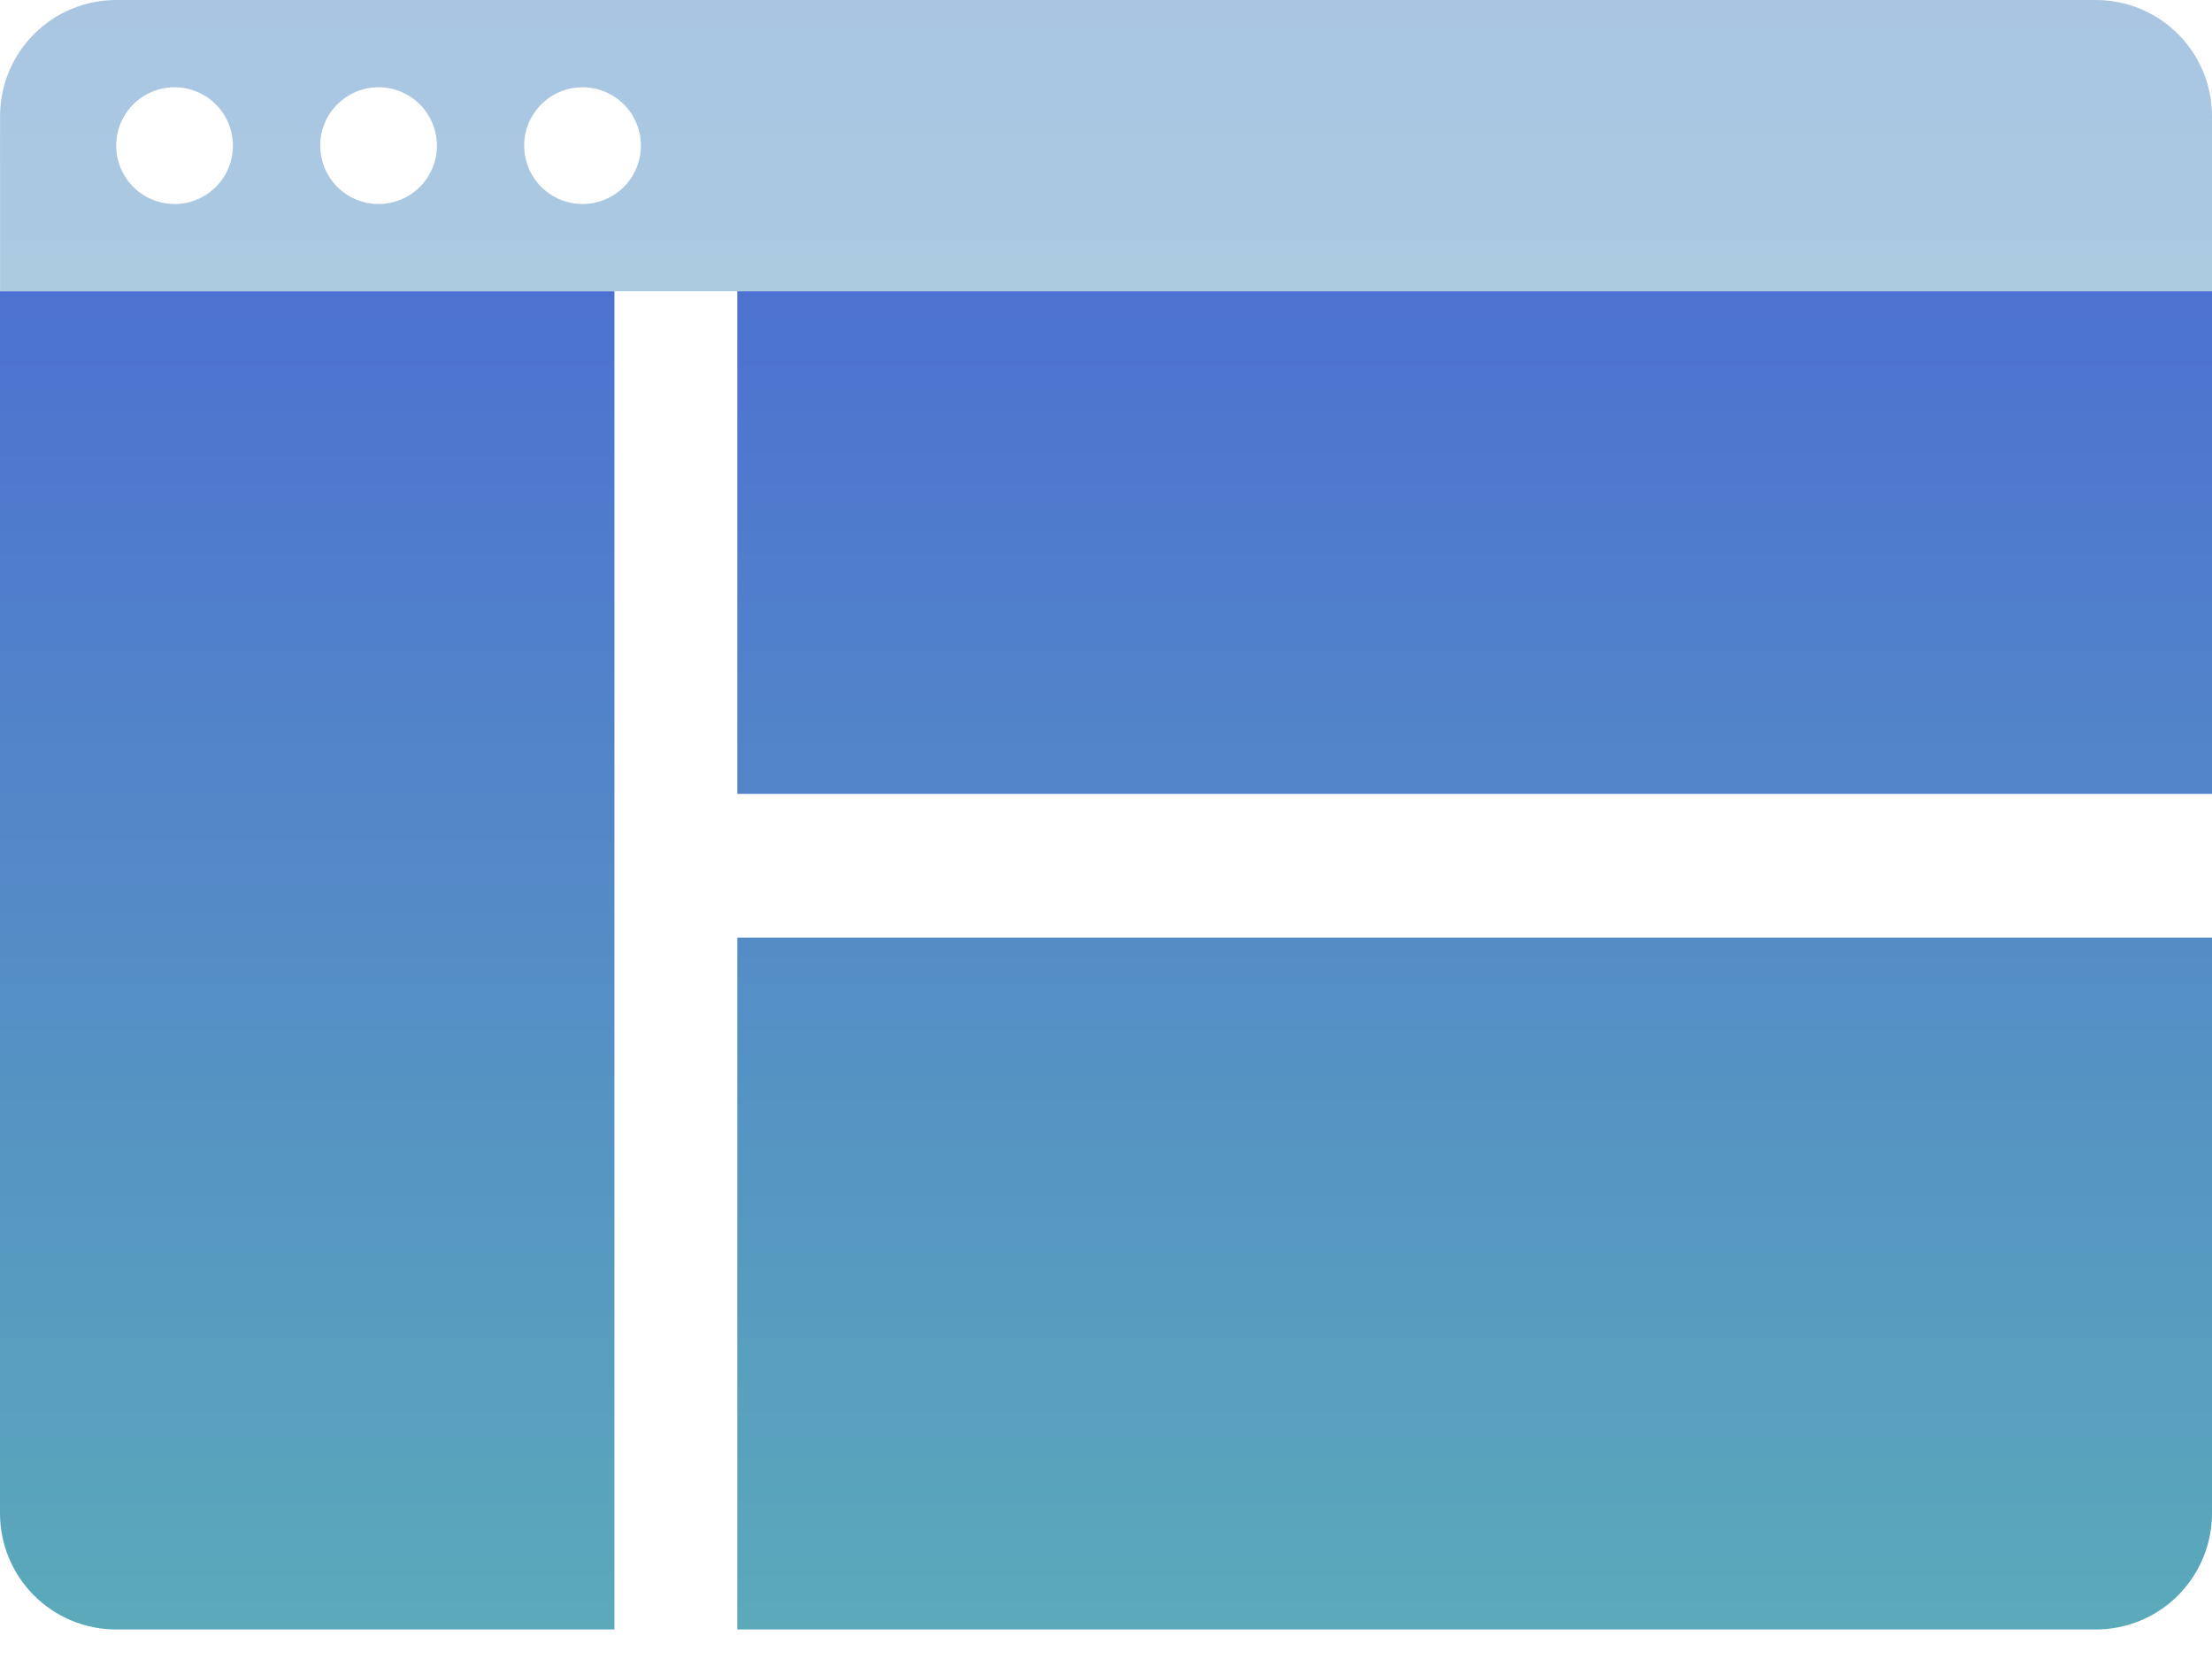
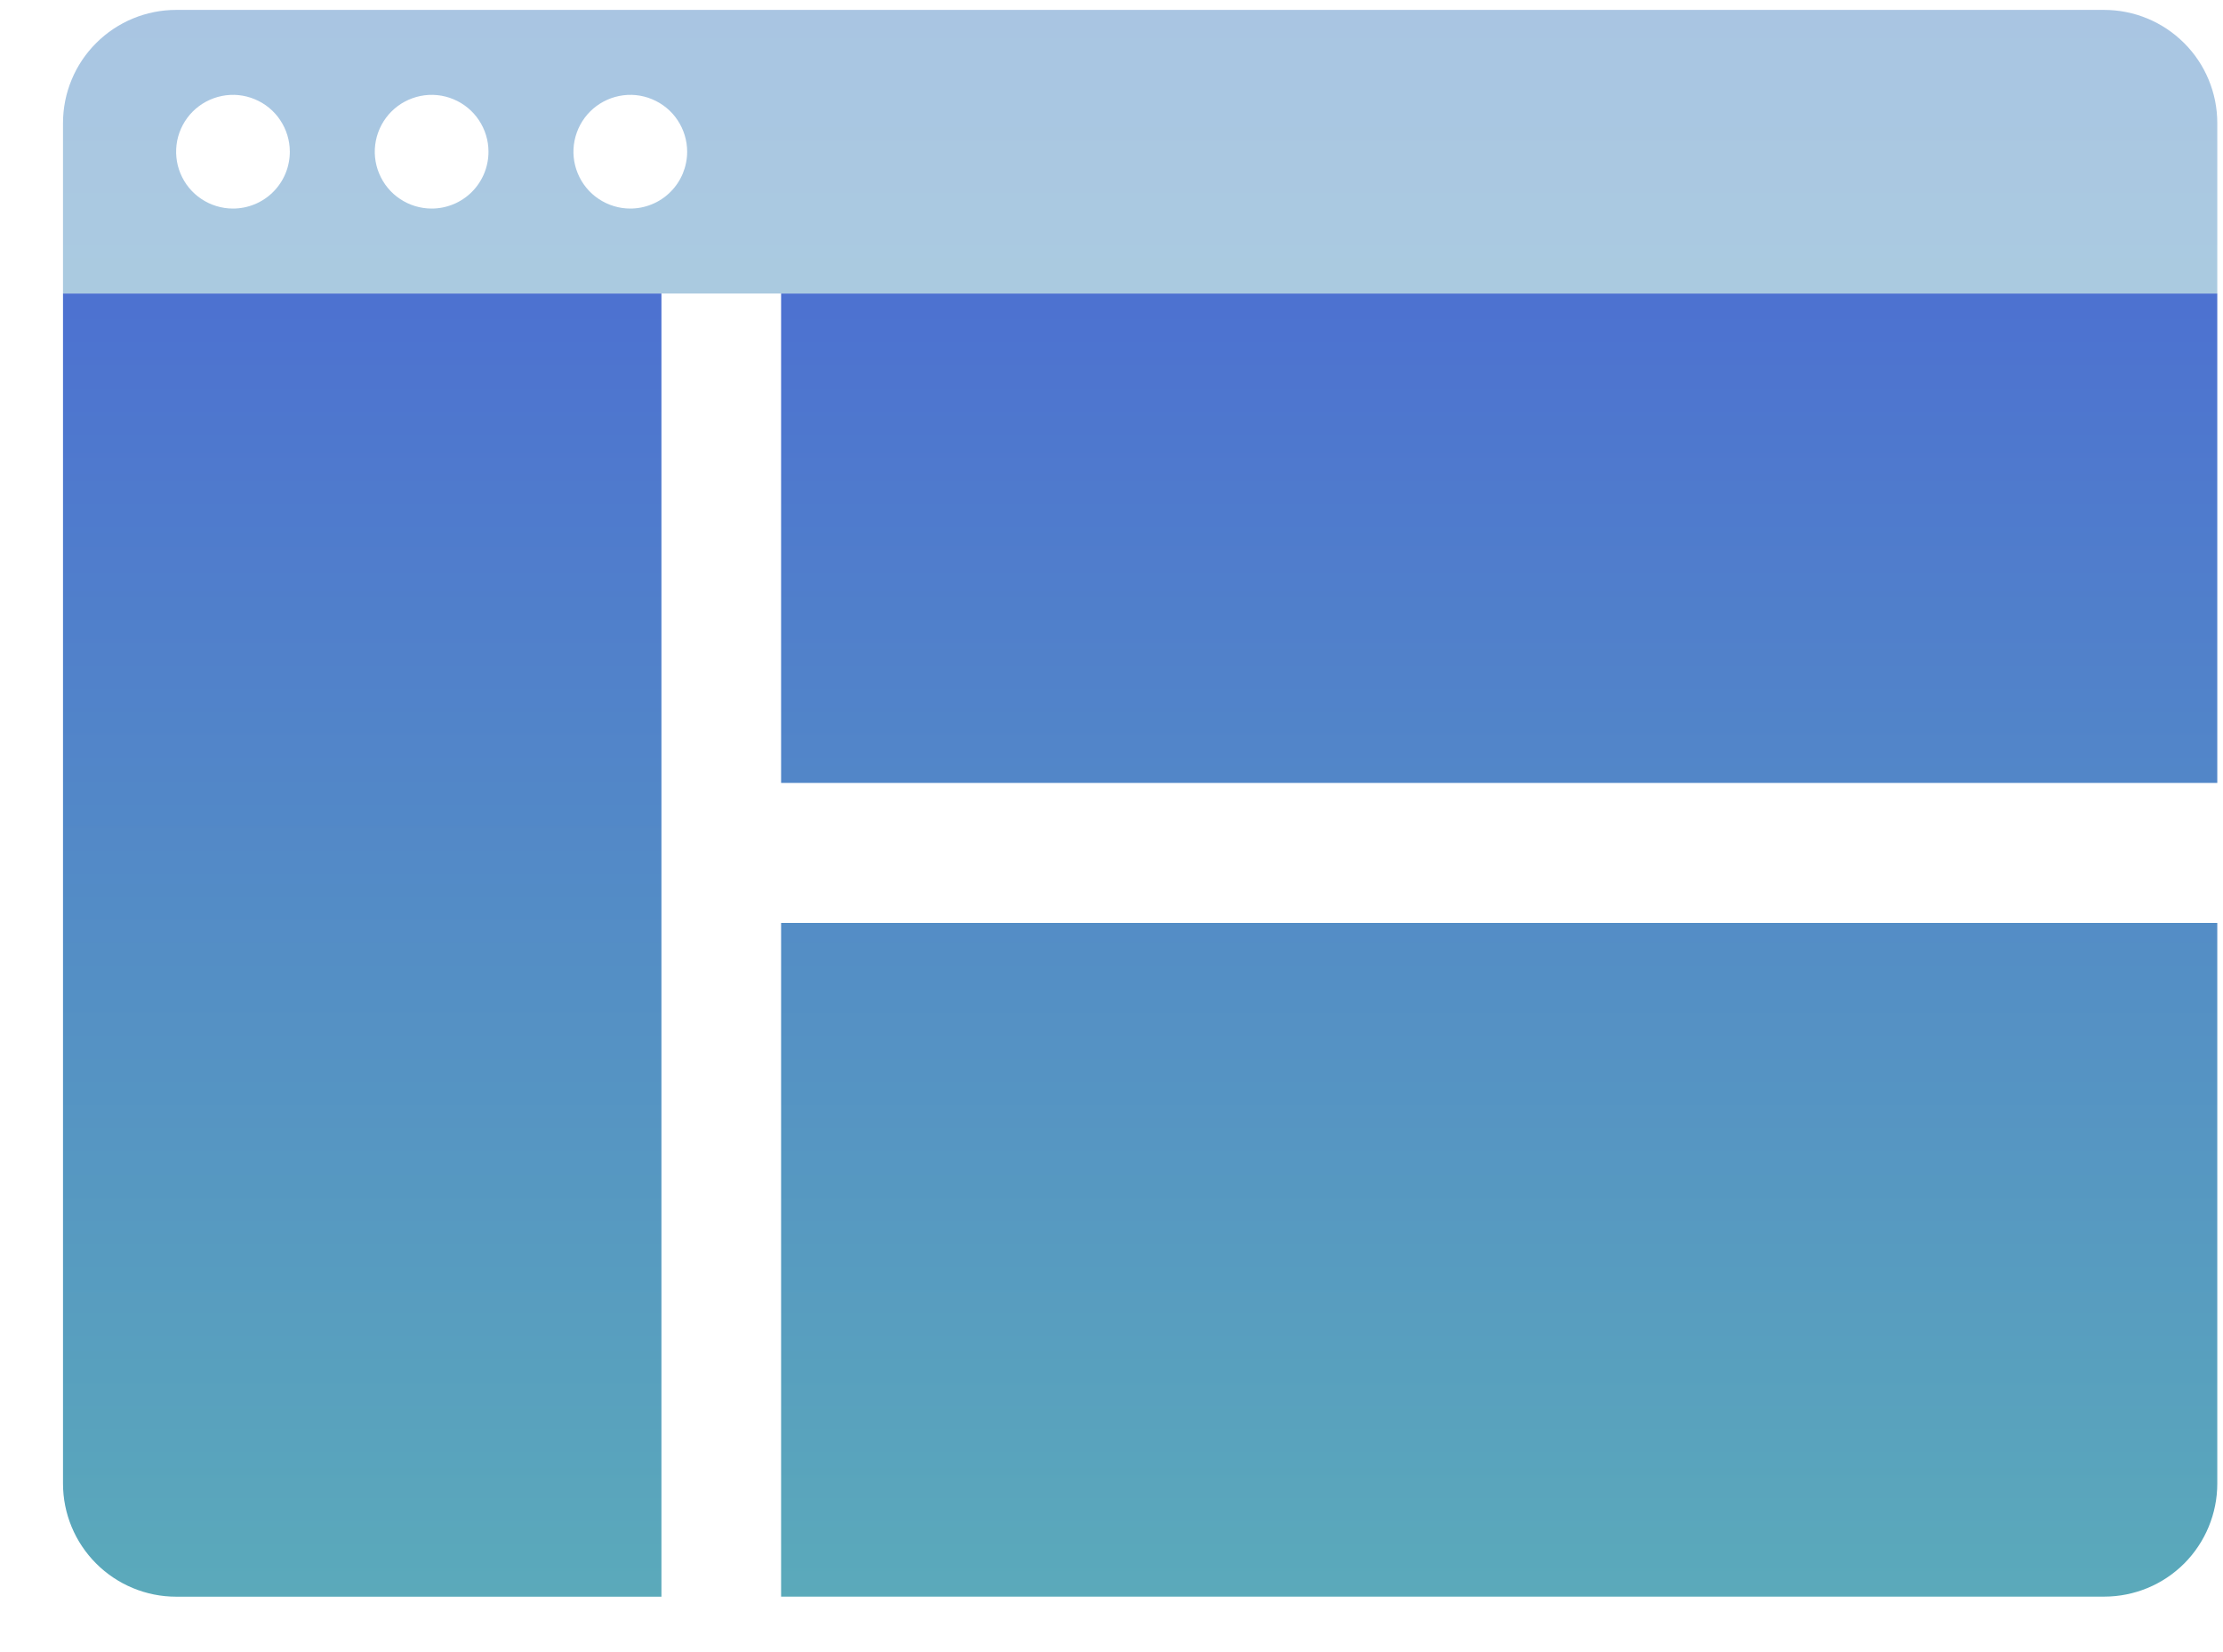
- <svg xmlns="http://www.w3.org/2000/svg" width="40" height="30" viewBox="0 0 40 30" fill="none">
-   <rect width="40" height="29.466" fill="black" fill-opacity="0" />
-   <path opacity="0.5" d="M37.9 0H2.101C1.544 0 1.01 0.221 0.616 0.615C0.222 1.009 0.001 1.543 0.001 2.1L0.001 5.267H40V2.1C40 1.543 39.779 1.009 39.385 0.615C38.991 0.221 38.457 0 37.9 0V0ZM3.156 3.689C2.948 3.689 2.744 3.627 2.57 3.511C2.396 3.395 2.261 3.23 2.181 3.037C2.101 2.844 2.08 2.632 2.121 2.427C2.162 2.223 2.262 2.035 2.41 1.887C2.558 1.739 2.746 1.639 2.951 1.598C3.155 1.557 3.368 1.578 3.56 1.658C3.753 1.738 3.918 1.873 4.034 2.047C4.15 2.22 4.212 2.425 4.212 2.633C4.212 2.913 4.101 3.182 3.903 3.38C3.705 3.578 3.436 3.689 3.156 3.689ZM6.845 3.689C6.637 3.689 6.432 3.627 6.259 3.511C6.085 3.395 5.95 3.23 5.87 3.037C5.79 2.844 5.769 2.632 5.81 2.427C5.851 2.223 5.951 2.035 6.099 1.887C6.247 1.739 6.435 1.639 6.639 1.598C6.844 1.557 7.056 1.578 7.249 1.658C7.442 1.738 7.607 1.873 7.723 2.047C7.839 2.22 7.901 2.425 7.901 2.633C7.901 2.913 7.79 3.182 7.592 3.38C7.394 3.578 7.125 3.689 6.845 3.689ZM10.534 3.689C10.325 3.689 10.121 3.627 9.948 3.511C9.774 3.395 9.639 3.23 9.559 3.037C9.479 2.844 9.458 2.632 9.499 2.427C9.54 2.223 9.64 2.035 9.788 1.887C9.935 1.739 10.123 1.639 10.328 1.598C10.533 1.557 10.745 1.578 10.938 1.658C11.131 1.738 11.296 1.873 11.412 2.047C11.528 2.22 11.59 2.425 11.59 2.633C11.59 2.773 11.562 2.911 11.508 3.04C11.454 3.169 11.376 3.285 11.277 3.384C11.177 3.482 11.06 3.559 10.93 3.612C10.801 3.664 10.663 3.69 10.523 3.689H10.534Z" fill="url(#paint0_linear)" />
-   <path d="M40 5.267H13.333V14.356H40V5.267Z" fill="url(#paint1_linear)" />
-   <path d="M13.333 29.466H37.9C38.457 29.466 38.991 29.245 39.385 28.851C39.778 28.457 40 27.923 40 27.366V16.955H13.333V29.466Z" fill="url(#paint2_linear)" />
-   <path d="M0 5.267V27.366C0 27.923 0.221 28.457 0.615 28.851C1.009 29.245 1.543 29.466 2.1 29.466H11.111V5.267H0Z" fill="url(#paint3_linear)" />
+ <svg xmlns="http://www.w3.org/2000/svg" width="35" height="26" viewBox="0 0 35 26" fill="none">
+   <rect width="33.919" height="24.985" fill="black" fill-opacity="0" transform="translate(0.992188 0.156006)" />
+   <path opacity="0.5" d="M33.129 0.156H2.773C2.301 0.156 1.848 0.344 1.514 0.678C1.18 1.011 0.992 1.464 0.992 1.937L0.992 4.622H34.91V1.937C34.91 1.464 34.722 1.011 34.388 0.678C34.054 0.344 33.601 0.156 33.129 0.156V0.156ZM3.668 3.284C3.491 3.284 3.318 3.231 3.171 3.133C3.023 3.035 2.909 2.895 2.841 2.731C2.773 2.568 2.756 2.388 2.79 2.214C2.825 2.041 2.91 1.881 3.035 1.756C3.16 1.631 3.32 1.546 3.493 1.511C3.667 1.476 3.847 1.494 4.01 1.562C4.174 1.63 4.314 1.744 4.412 1.892C4.51 2.039 4.563 2.212 4.563 2.389C4.563 2.626 4.469 2.854 4.301 3.022C4.133 3.19 3.905 3.284 3.668 3.284ZM6.796 3.284C6.619 3.284 6.446 3.231 6.299 3.133C6.151 3.035 6.037 2.895 5.969 2.731C5.901 2.568 5.883 2.388 5.918 2.214C5.953 2.041 6.038 1.881 6.163 1.756C6.288 1.631 6.448 1.546 6.621 1.511C6.795 1.476 6.975 1.494 7.138 1.562C7.302 1.63 7.442 1.744 7.54 1.892C7.638 2.039 7.691 2.212 7.691 2.389C7.691 2.626 7.597 2.854 7.429 3.022C7.261 3.19 7.033 3.284 6.796 3.284ZM9.924 3.284C9.747 3.284 9.574 3.231 9.427 3.133C9.279 3.035 9.165 2.895 9.097 2.731C9.029 2.568 9.011 2.388 9.046 2.214C9.081 2.041 9.166 1.881 9.291 1.756C9.416 1.631 9.576 1.546 9.749 1.511C9.923 1.476 10.103 1.494 10.266 1.562C10.43 1.63 10.57 1.744 10.668 1.892C10.766 2.039 10.819 2.212 10.819 2.389C10.819 2.507 10.795 2.624 10.75 2.733C10.704 2.843 10.637 2.942 10.553 3.025C10.469 3.108 10.37 3.174 10.26 3.218C10.15 3.263 10.033 3.285 9.914 3.284H9.924Z" fill="url(#paint0_linear)" />
+   <path d="M34.91 4.622H12.298V12.328H34.91V4.622Z" fill="url(#paint1_linear)" />
+   <path d="M12.298 25.14H33.129C33.602 25.14 34.055 24.953 34.389 24.619C34.722 24.285 34.91 23.832 34.91 23.36V14.532H12.298V25.14Z" fill="url(#paint2_linear)" />
+   <path d="M0.992 4.622V23.36C0.992 23.832 1.18 24.285 1.514 24.619C1.848 24.953 2.301 25.141 2.773 25.141H10.414V4.622H0.992Z" fill="url(#paint3_linear)" />
  <defs>
-     <linearGradient id="paint0_linear" x1="20.001" y1="-27.547" x2="20.001" y2="34.339" gradientUnits="userSpaceOnUse">
+     <linearGradient id="paint0_linear" x1="17.951" y1="-23.201" x2="17.951" y2="29.273" gradientUnits="userSpaceOnUse">
      <stop stop-color="#4552DD" />
      <stop offset="1" stop-color="#65D3AA" />
    </linearGradient>
-     <linearGradient id="paint1_linear" x1="20" y1="-10.943" x2="20" y2="47.169" gradientUnits="userSpaceOnUse">
+     <linearGradient id="paint1_linear" x1="17.951" y1="-9.123" x2="17.951" y2="40.151" gradientUnits="userSpaceOnUse">
      <stop offset="0.047" stop-color="#4552DD" />
      <stop offset="1" stop-color="#65D3AA" />
    </linearGradient>
-     <linearGradient id="paint2_linear" x1="20" y1="-10.943" x2="20" y2="47.169" gradientUnits="userSpaceOnUse">
+     <linearGradient id="paint2_linear" x1="17.951" y1="-9.123" x2="17.951" y2="40.151" gradientUnits="userSpaceOnUse">
      <stop offset="0.047" stop-color="#4552DD" />
      <stop offset="1" stop-color="#65D3AA" />
    </linearGradient>
-     <linearGradient id="paint3_linear" x1="20" y1="-10.943" x2="20" y2="47.169" gradientUnits="userSpaceOnUse">
+     <linearGradient id="paint3_linear" x1="17.951" y1="-9.123" x2="17.951" y2="40.151" gradientUnits="userSpaceOnUse">
      <stop offset="0.047" stop-color="#4552DD" />
      <stop offset="1" stop-color="#65D3AA" />
    </linearGradient>
  </defs>
</svg>
